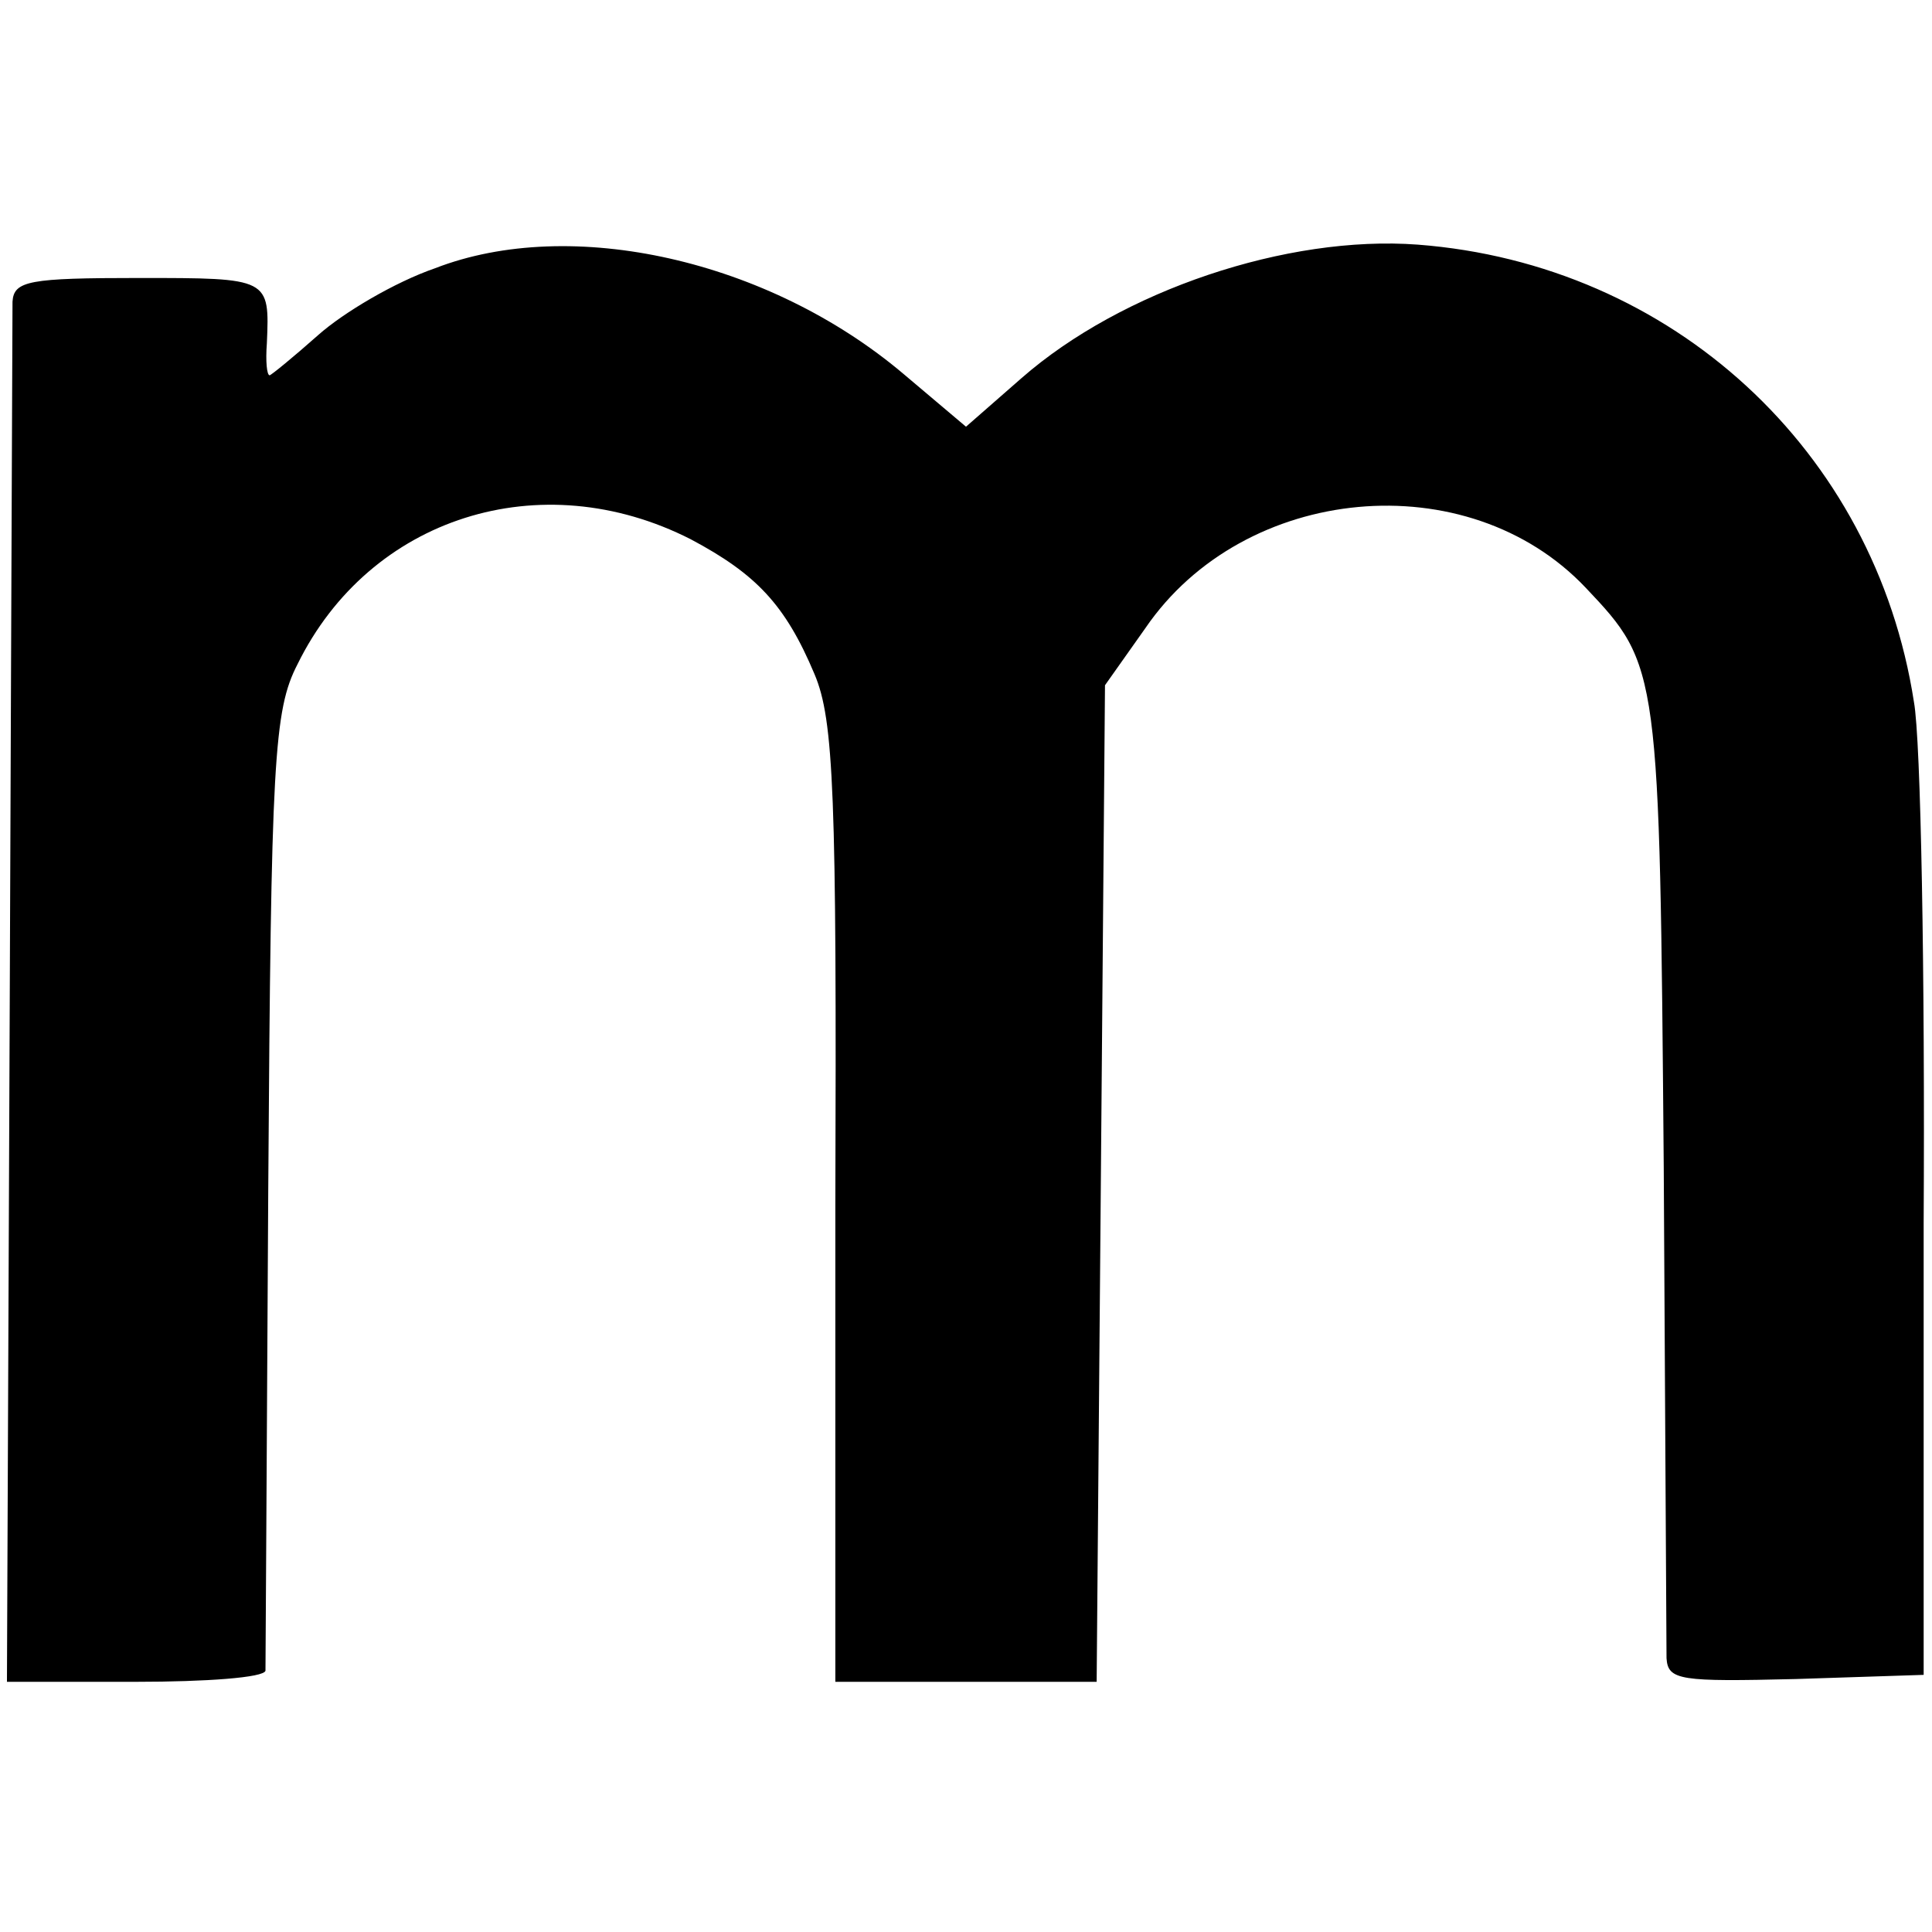
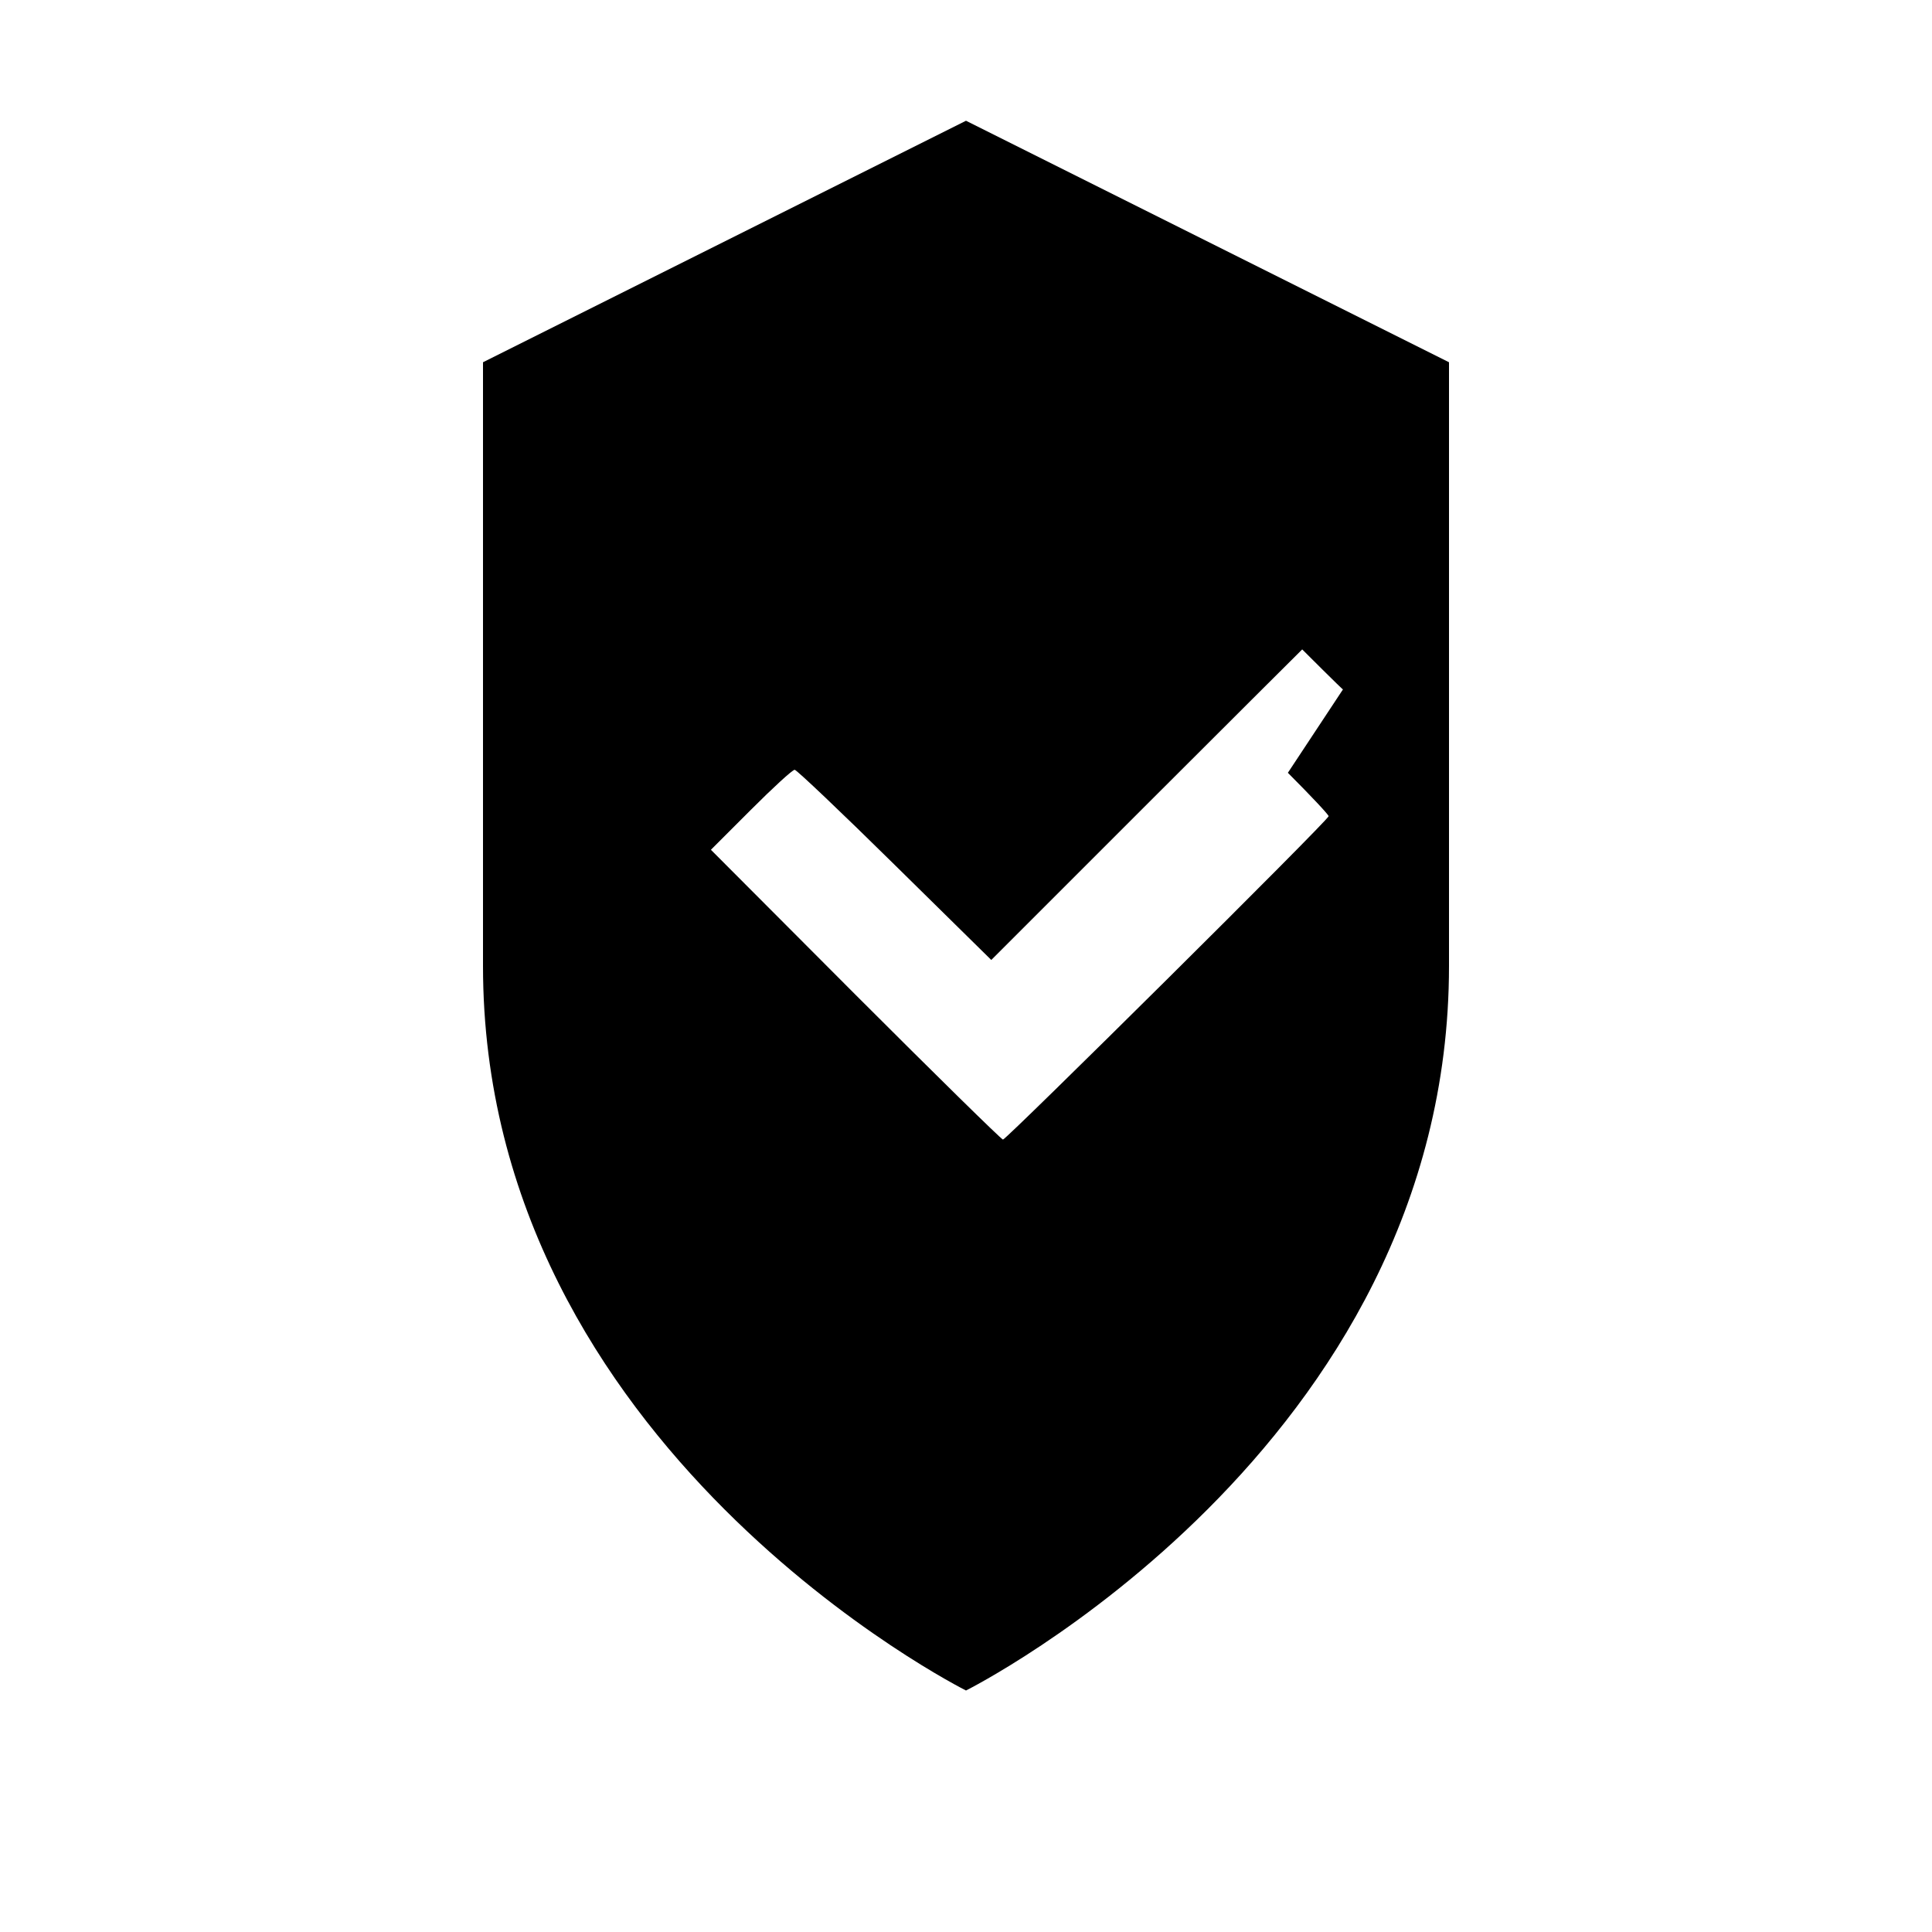
- <svg xmlns="http://www.w3.org/2000/svg" version="1.0" width="139pt" height="139pt" viewBox="0 0 139 139" preserveAspectRatio="xMidYMid meet">
-   <g transform="translate(0,139) scale(0.1,-0.1)" fill="#000000" stroke="none">
-     <path d="M313 1197 c-29 -10 -66 -32 -84 -48 -18 -16 -34 -29 -35 -29 -2 0 -3 10 -2 23 2 47 2 47 -92 47 -79 0 -90 -2 -91 -17 0 -10 -1 -237 -2 -506 l-2 -487 93 0 c50 0 92 3 93 8 0 4 1 160 2 347 2 308 4 344 21 377 52 106 175 145 283 90 47 -25 68 -47 89 -97 14 -33 16 -87 15 -382 l0 -343 94 0 94 0 3 358 3 359 29 41 c71 104 232 119 317 29 53 -56 53 -58 56 -417 1 -184 2 -343 2 -353 1 -16 10 -17 93 -15 l92 3 0 325 c1 179 -2 348 -7 375 -28 181 -174 315 -357 329 -94 7 -213 -33 -285 -96 l-40 -35 -45 38 c-97 82 -239 114 -337 76z" />
+ <svg xmlns="http://www.w3.org/2000/svg" version="1.0" width="512pt" height="512pt" viewBox="0 0 512 512" preserveAspectRatio="xMidYMid meet">
+   <g transform="translate(0,512) scale(0.1,-0.1)" fill="#000000" stroke="none">
+     <path d="M2560 4800 c0 0 -1280 -640 -1280 -640 c0 0 0 -1280 0 -1600 c0 -1280 1280 -1920 1280 -1920 c0 0 1280 640 1280 1920 c0 320 0 1600 0 1600 c0 0 -1280 640 -1280 640 z m853 -1728 c59 -59 108 -111 108 -115 0 -10 -854 -857 -863 -857 -4 0 -180 173 -391 384 l-383 384 106 106 c58 58 110 106 116 106 5 0 124 -113 265 -252 l256 -252 412 412 c226 226 412 411 412 411 0 0 108 -108 108 -106 z" />
  </g>
</svg>
